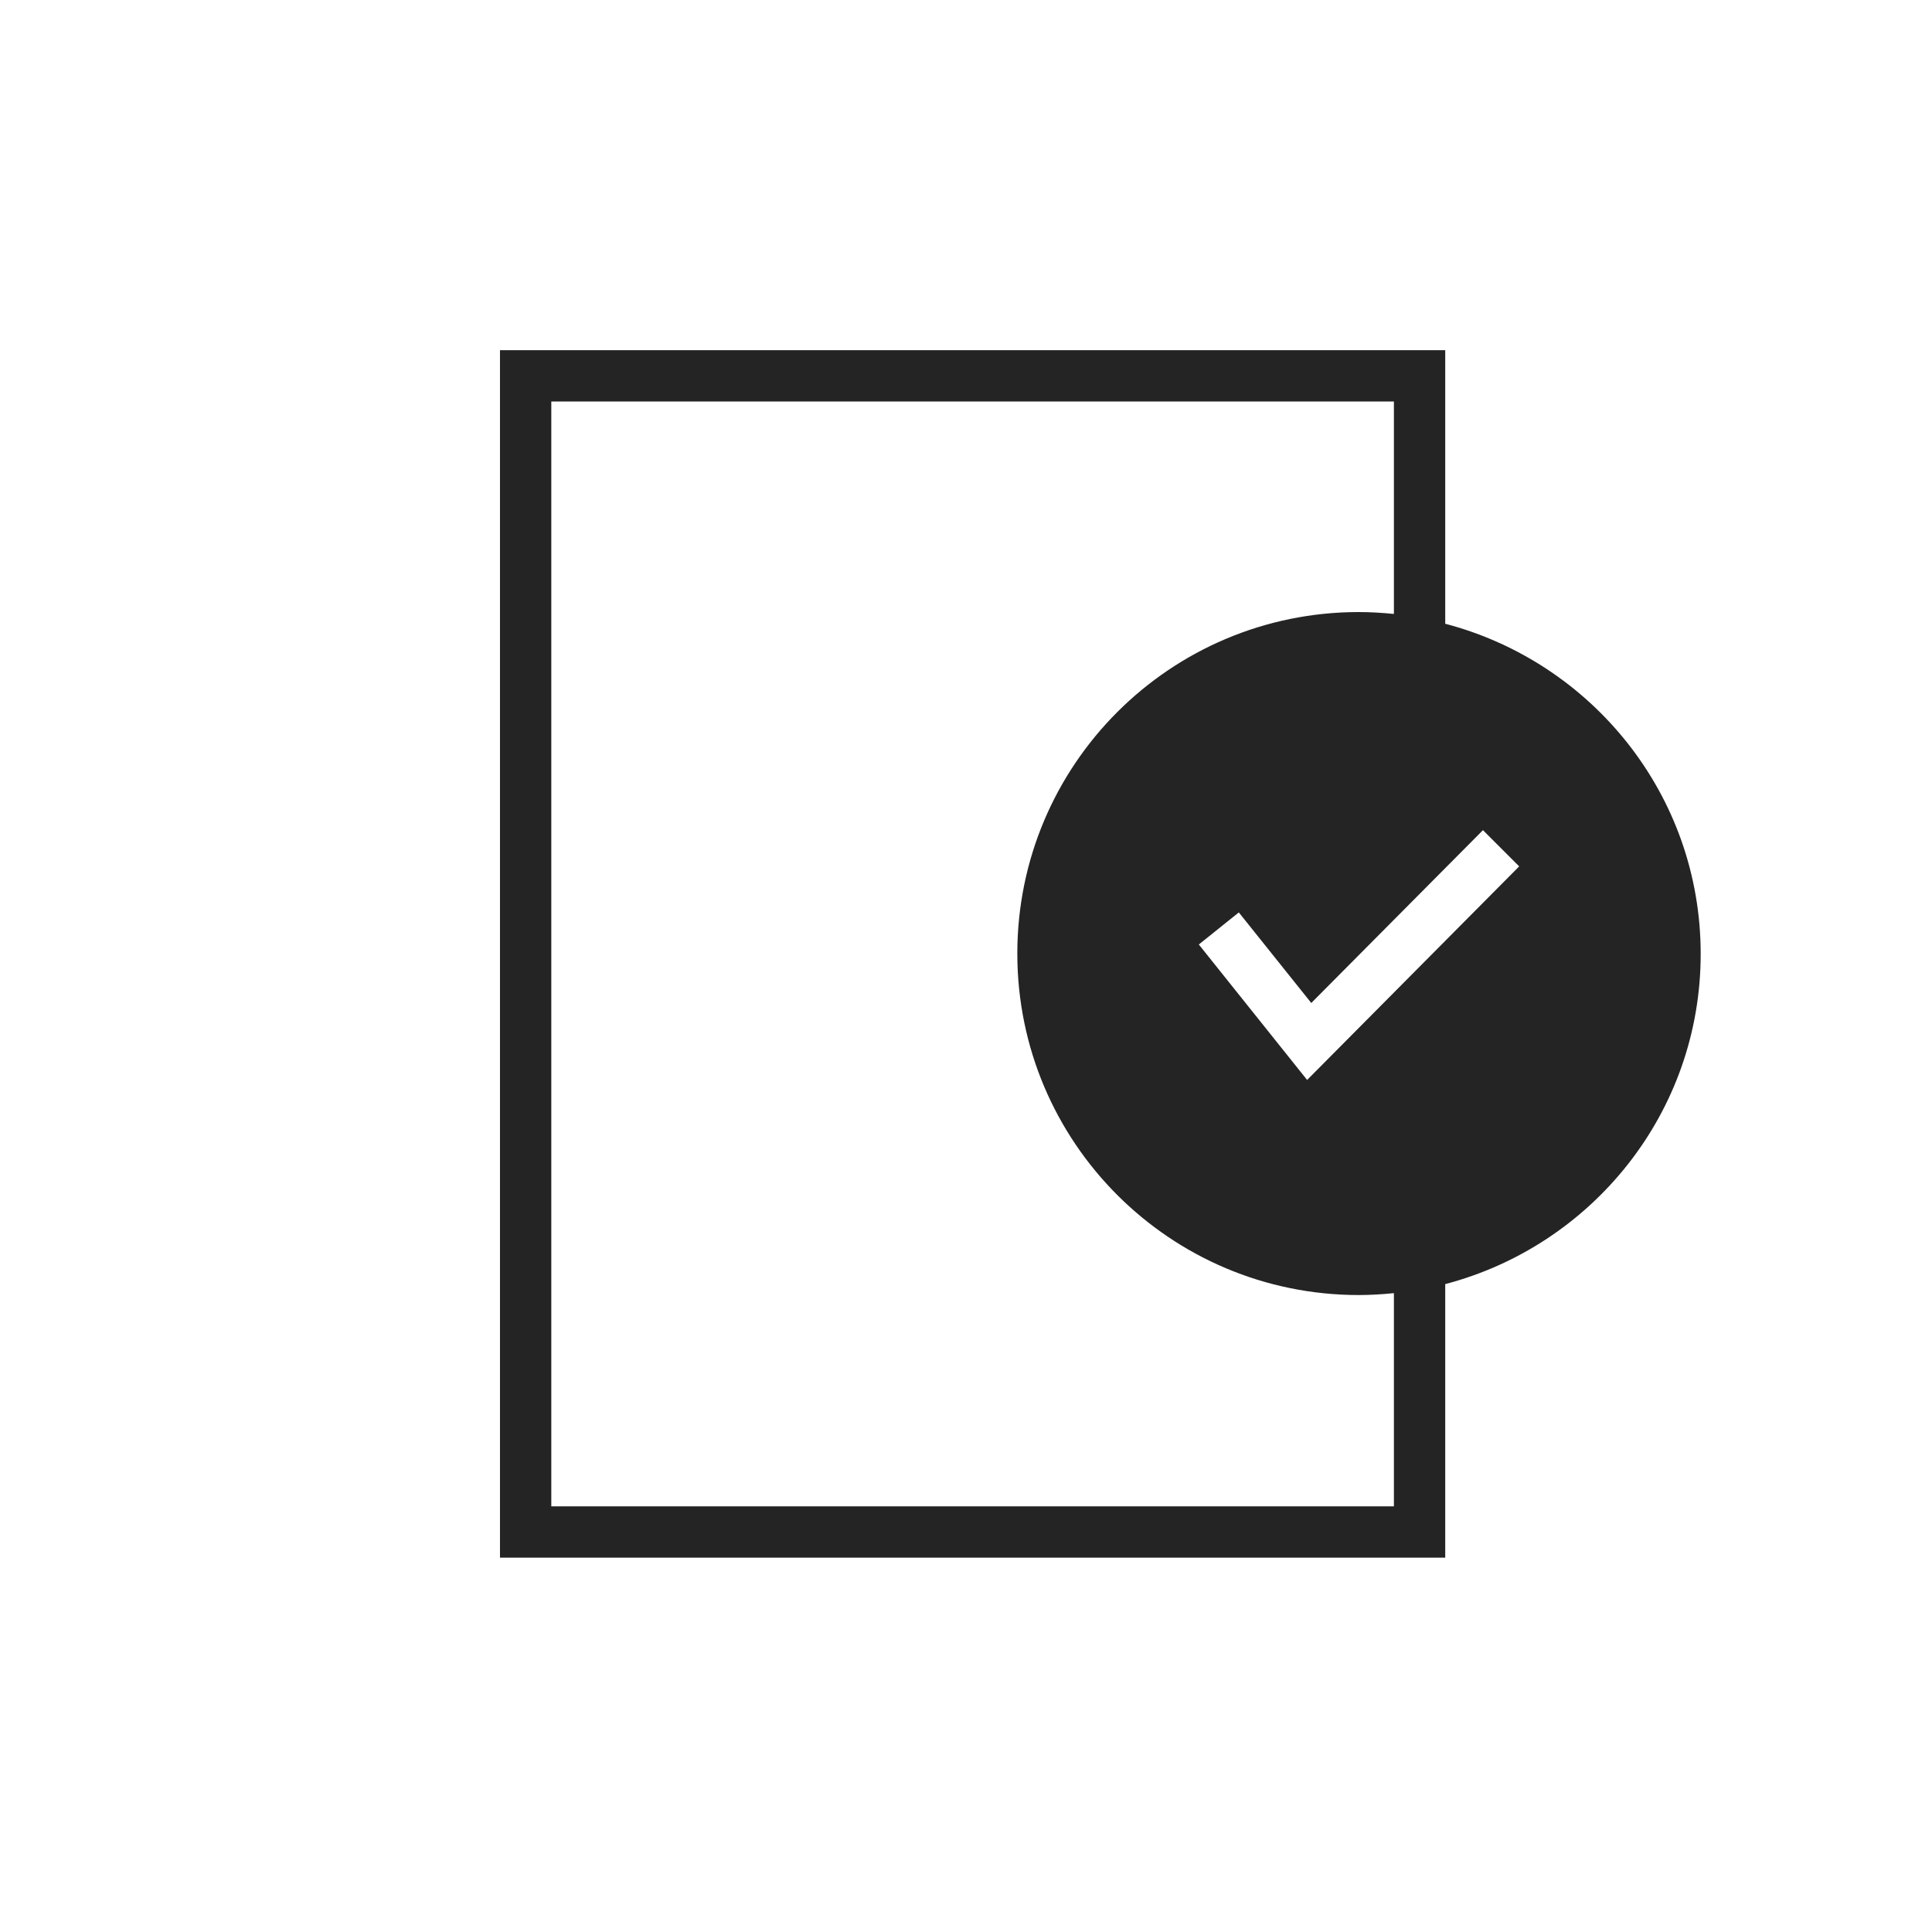
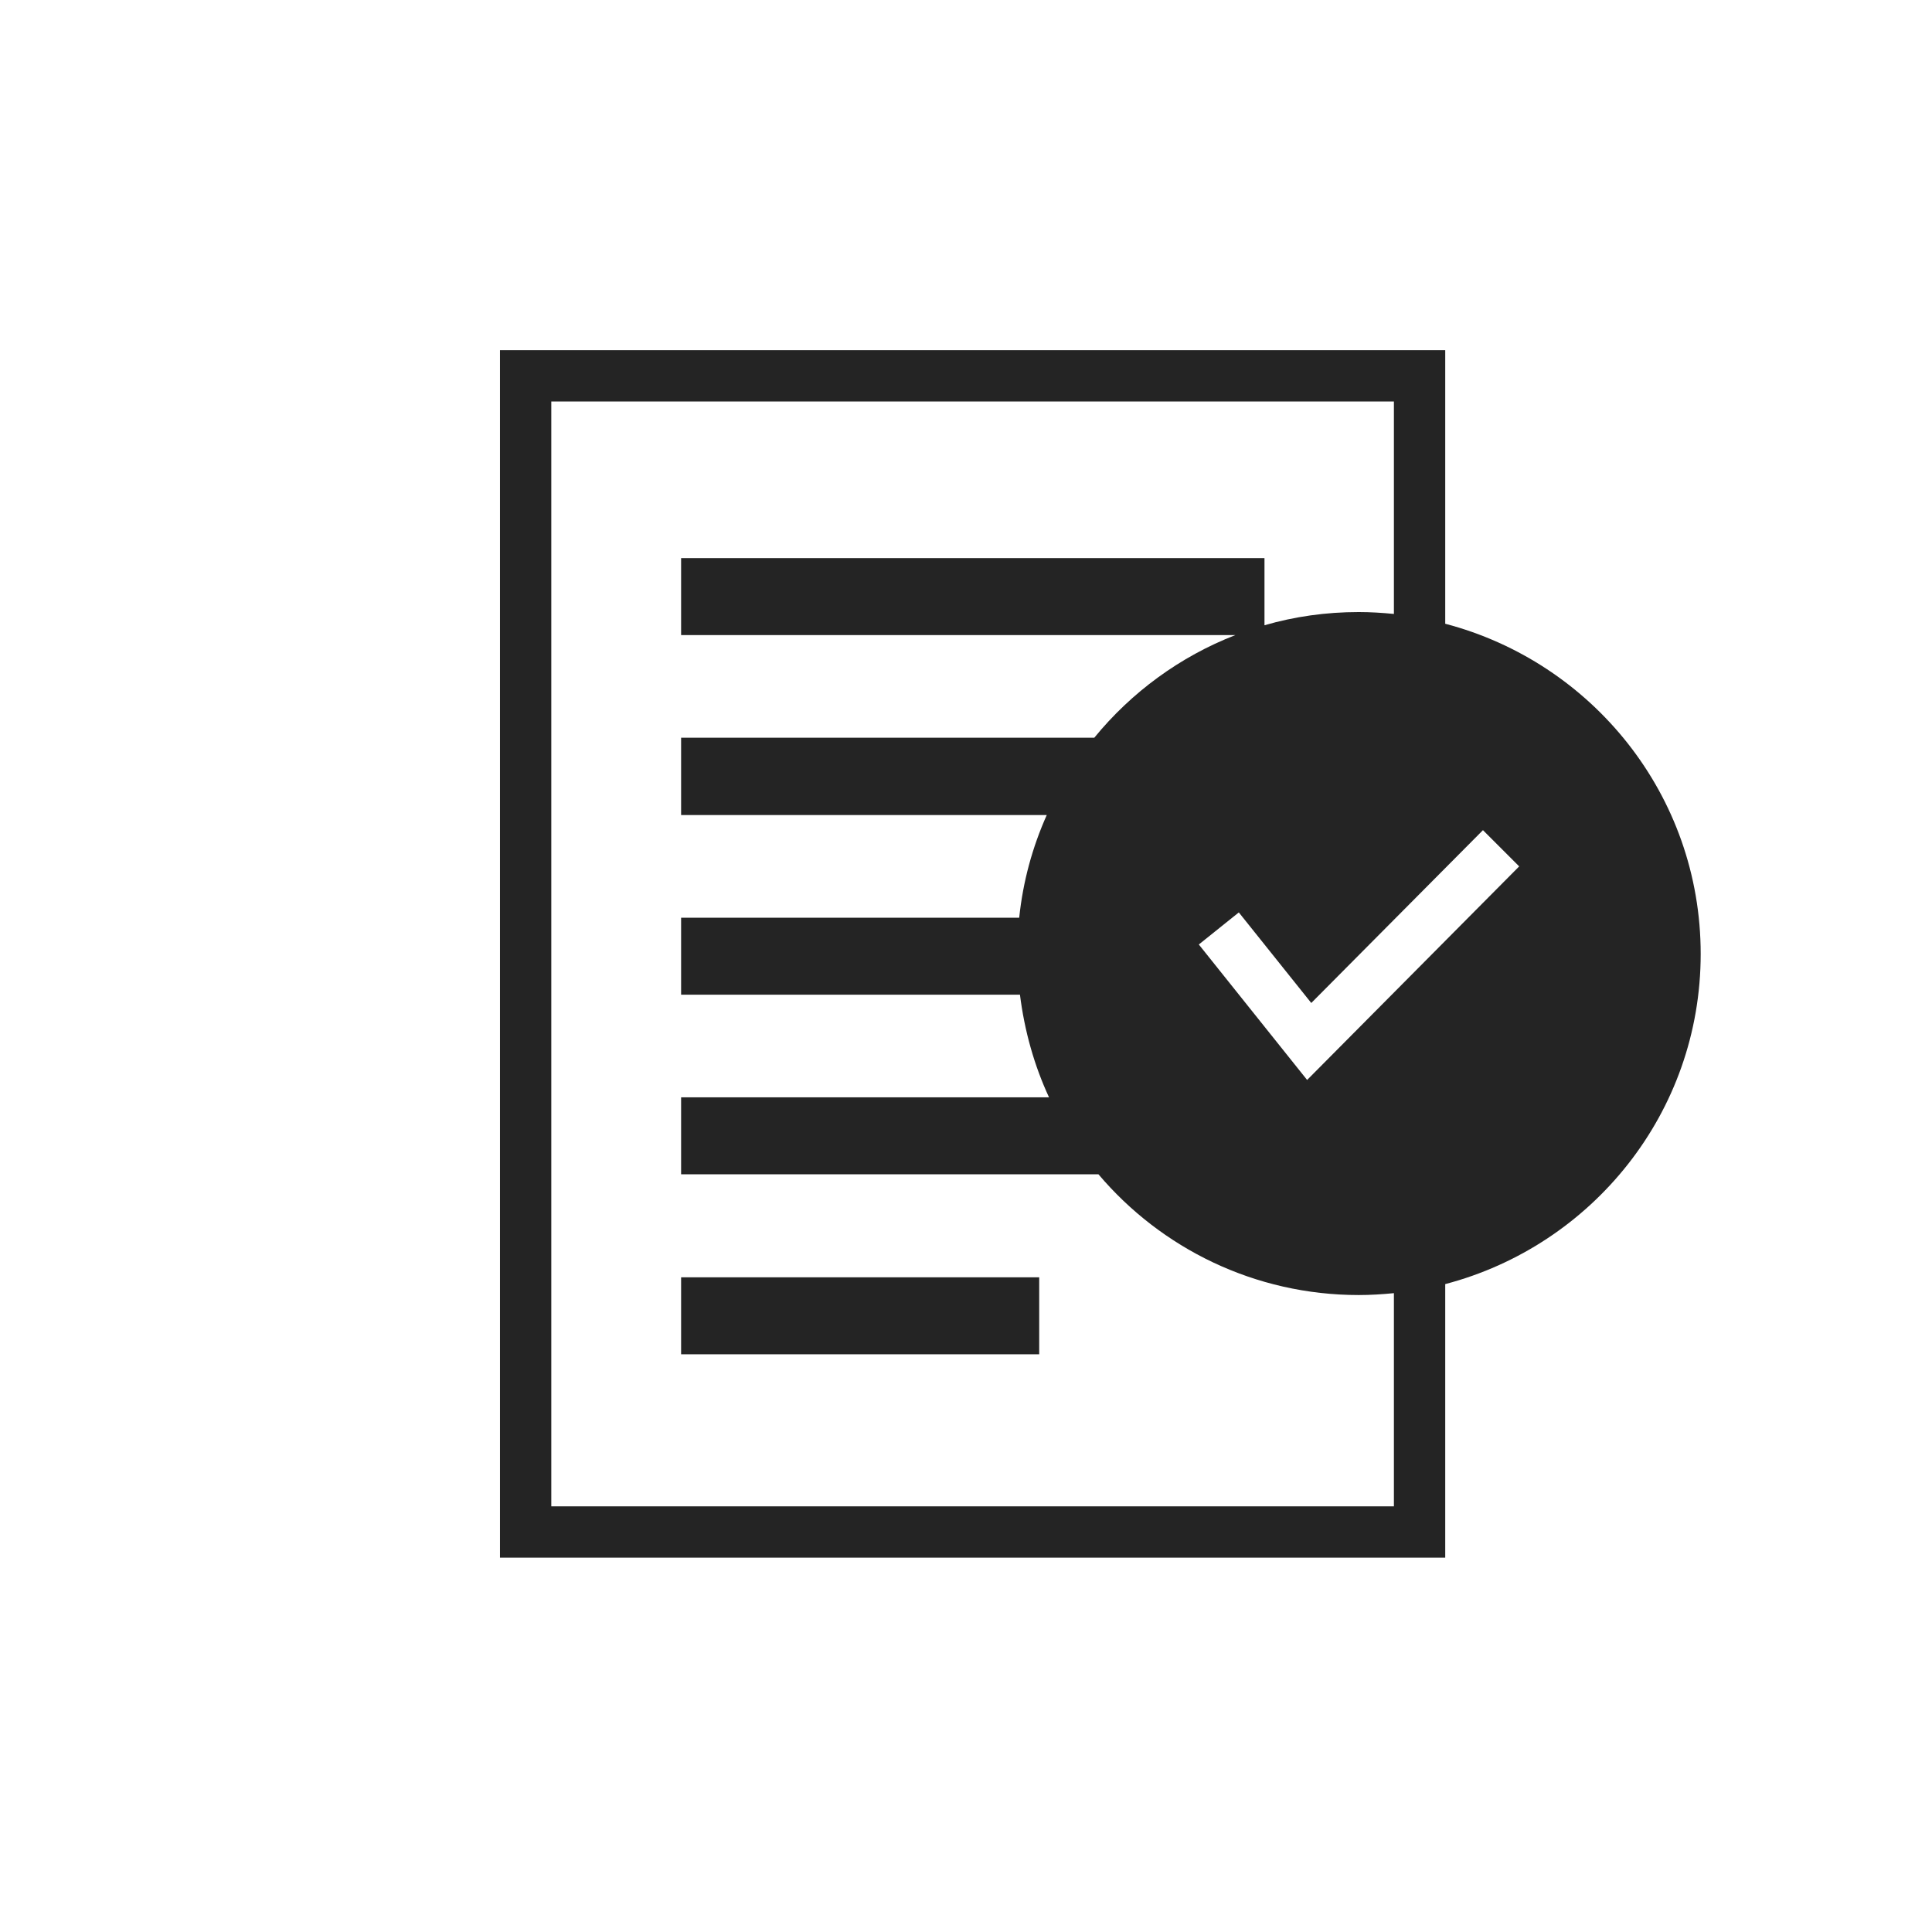
- <svg xmlns="http://www.w3.org/2000/svg" version="1.1" id="Layer_1" x="0px" y="0px" viewBox="0 0 512 512" style="enable-background:new 0 0 512 512;" xml:space="preserve">
+ <svg xmlns="http://www.w3.org/2000/svg" version="1.1" id="Layer_1" x="0px" y="0px" viewBox="-143 145 512 512" style="enable-background:new -143 145 512 512;" xml:space="preserve">
  <style type="text/css">
	.st0{fill:#242424;}
</style>
-   <path id="XMLID_556_" class="st0" d="M383,165.3V92.8H132.5v320H383v-72.5c38.9-10.2,67.7-45.4,67.7-87.5S421.9,175.5,383,165.3z   M369.4,399.2H146.1V106.4h223.3v56.3c-3.1-0.3-6.2-0.5-9.3-0.5c-50,0-90.5,40.5-90.5,90.5c0,50,40.5,90.5,90.5,90.5  c3.1,0,6.2-0.2,9.3-0.5V399.2z M346.4,286.2l-28.7-35.9l10.6-8.5l19.2,24L393,220l9.6,9.6L346.4,286.2z" />
+   <g>
+     <path class="st0" d="M240,310.3v-72.5H-10.5v320H240v-72.5c38.9-10.2,67.7-45.4,67.7-87.5C307.7,355.7,278.9,320.5,240,310.3z    M226.4,544.2H3.1V251.4h223.3v56.3c-3.1-0.3-6.2-0.5-9.3-0.5c-8.7,0-17.1,1.2-25,3.5v-17.8H37.5v20.4h146.9   c-14.7,5.7-27.6,15.2-37.4,27.2H37.5V361h96.9c-3.8,8.5-6.3,17.6-7.3,27.2H37.5v20.4h89.8c1.2,9.6,3.8,18.8,7.7,27.2H37.5v20.4   h110.6c16.6,19.6,41.4,32,69,32c3.1,0,6.2-0.2,9.3-0.5V544.2z M203.4,431.2l-28.7-35.9l10.6-8.5l19.2,24L250,365l9.6,9.6   L203.4,431.2z" />
+     <rect x="37.5" y="483.5" class="st0" width="94.9" height="20.4" />
+   </g>
</svg>
